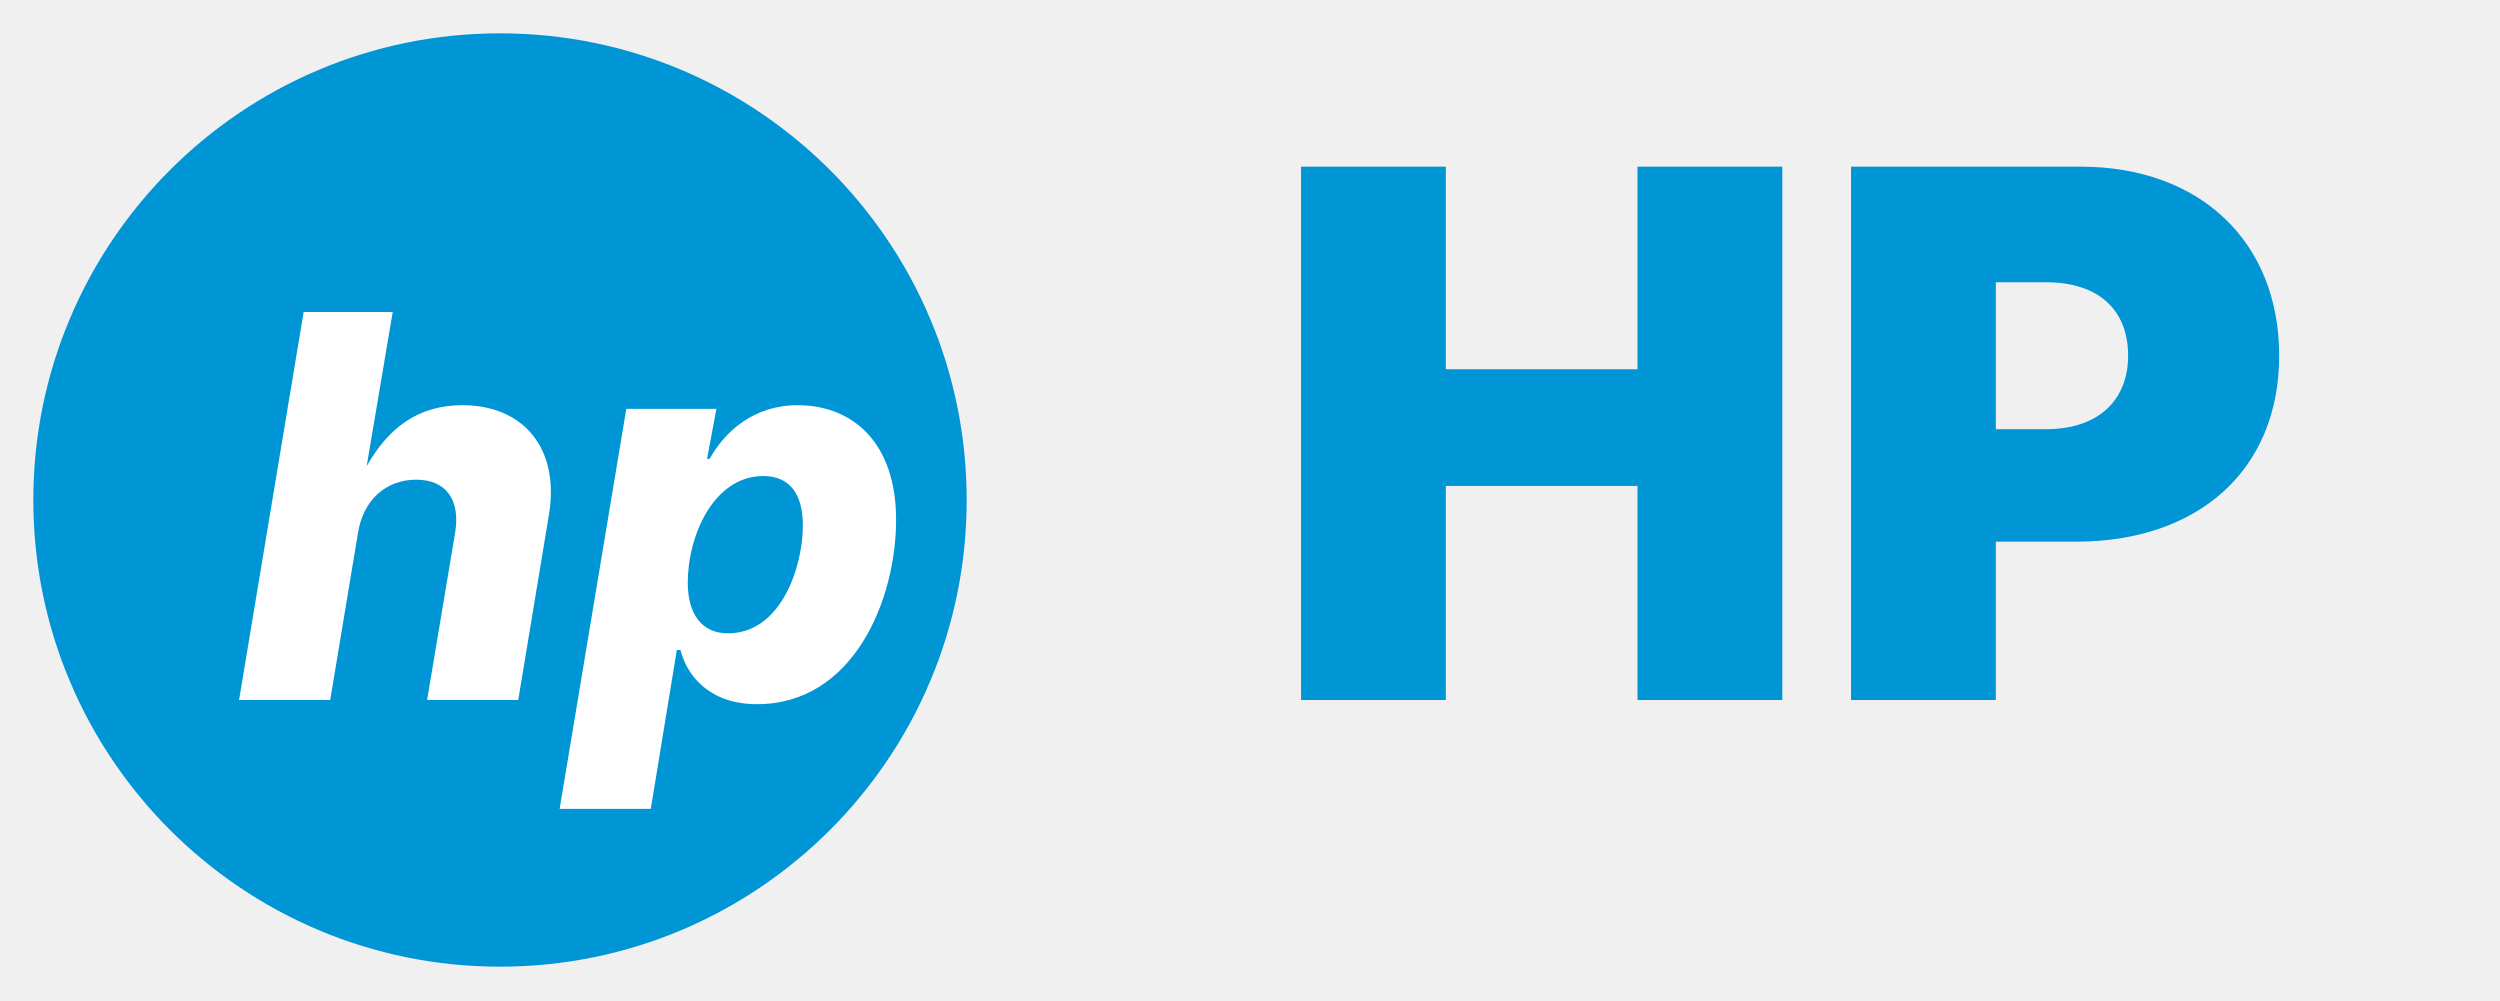
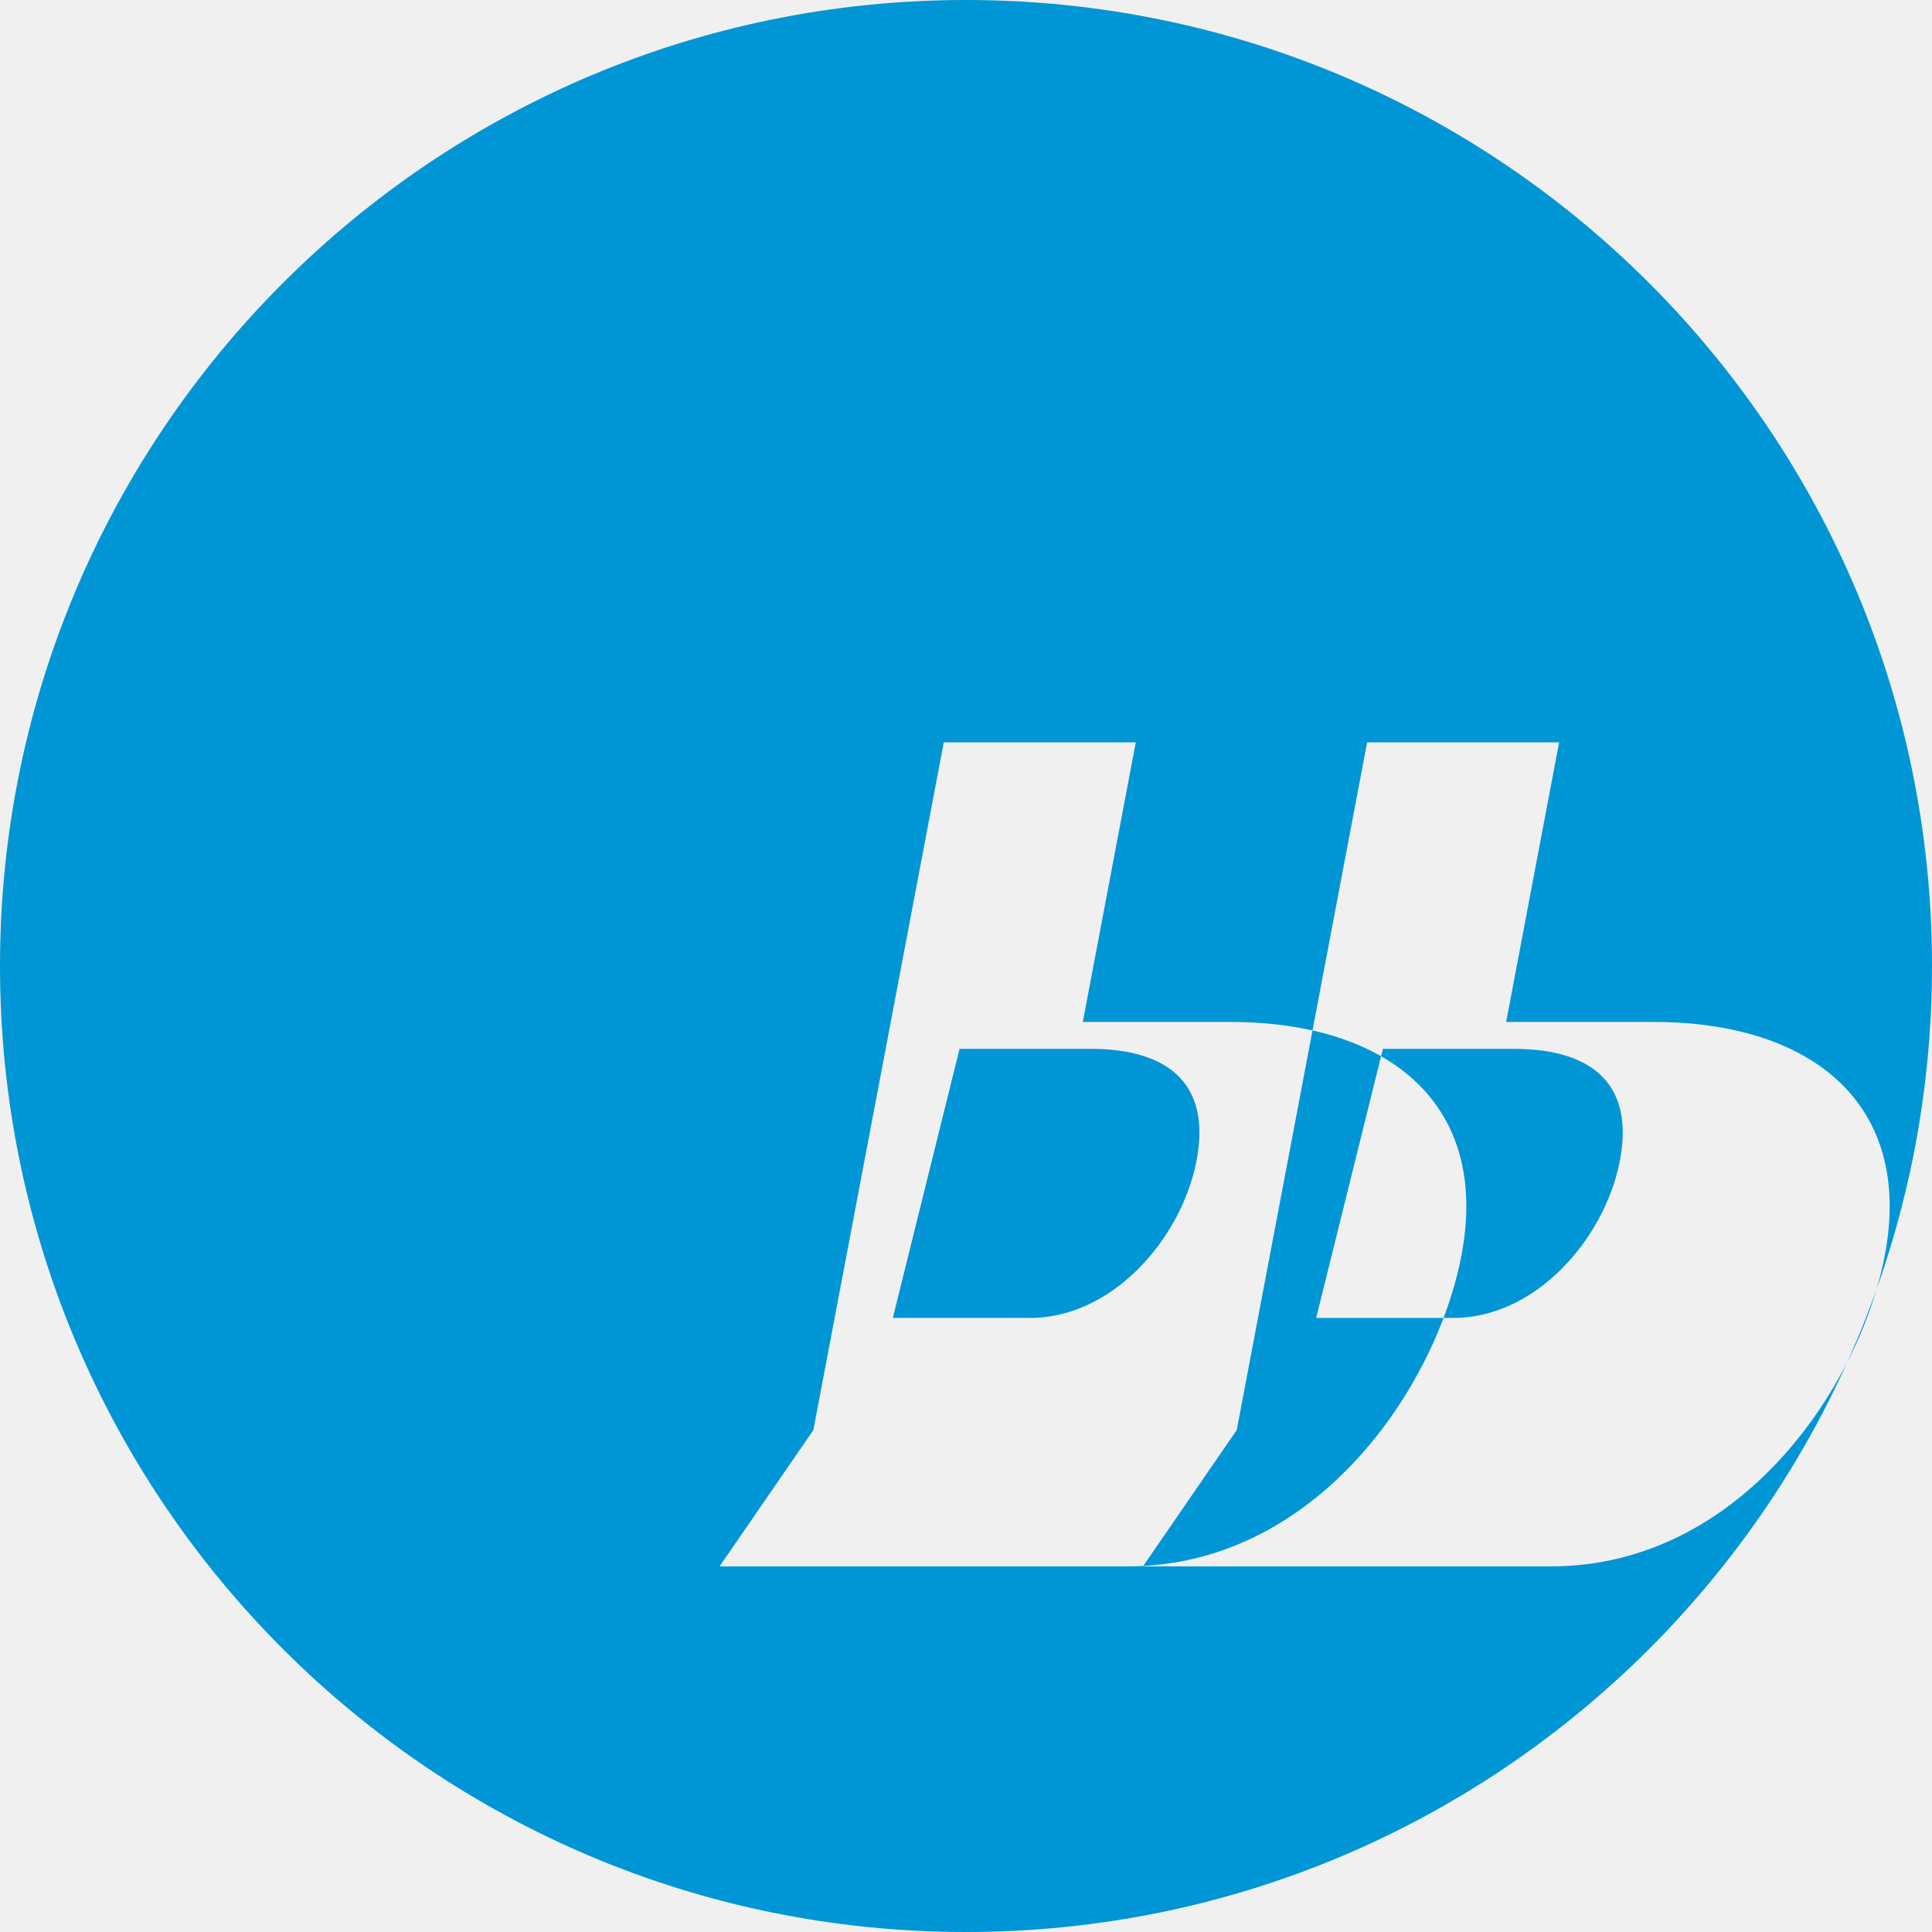
- <svg xmlns="http://www.w3.org/2000/svg" viewBox="0 0 75 30" role="img">
-   <circle cx="15" cy="15" r="14" fill="#0096D6" />
-   <text x="7" y="21" font-family="'Outfit', 'Inter', sans-serif" font-weight="800" font-size="16" fill="#ffffff" font-style="italic">hp</text>
-   <text x="38" y="21" font-family="'Outfit', 'Inter', sans-serif" font-weight="900" font-size="22" fill="#0096D6">HP</text>
+ <svg xmlns="http://www.w3.org/2000/svg" fill="#0096D6" role="img" viewBox="0 0 24 24">
+   <path d="M12 0C5.373 0 0 5.373 0 12s5.373 12 12 12 12-5.373 12-12S18.627 0 12 0zm-1.896 17.765l1.62-8.543h2.385l-.658 3.473h1.834c1.94 0 3.23 1.002 2.87 2.898-.31 1.637-1.802 3.865-4.148 3.865h-5.068l1.165-1.693zm.987-1.393h1.704c1.026 0 1.868-.98 2.062-1.92.195-.94-.287-1.423-1.313-1.423h-1.624l-.829 3.343zm4.272 1.393l1.62-8.543h2.385l-.658 3.473h1.834c1.94 0 3.23 1.002 2.87 2.898-.31 1.637-1.802 3.865-4.148 3.865h-5.068l1.165-1.693zm.987-1.393h1.704c1.026 0 1.868-.98 2.062-1.92.195-.94-.287-1.423-1.313-1.423h-1.624l-.829 3.343z" />
</svg>
